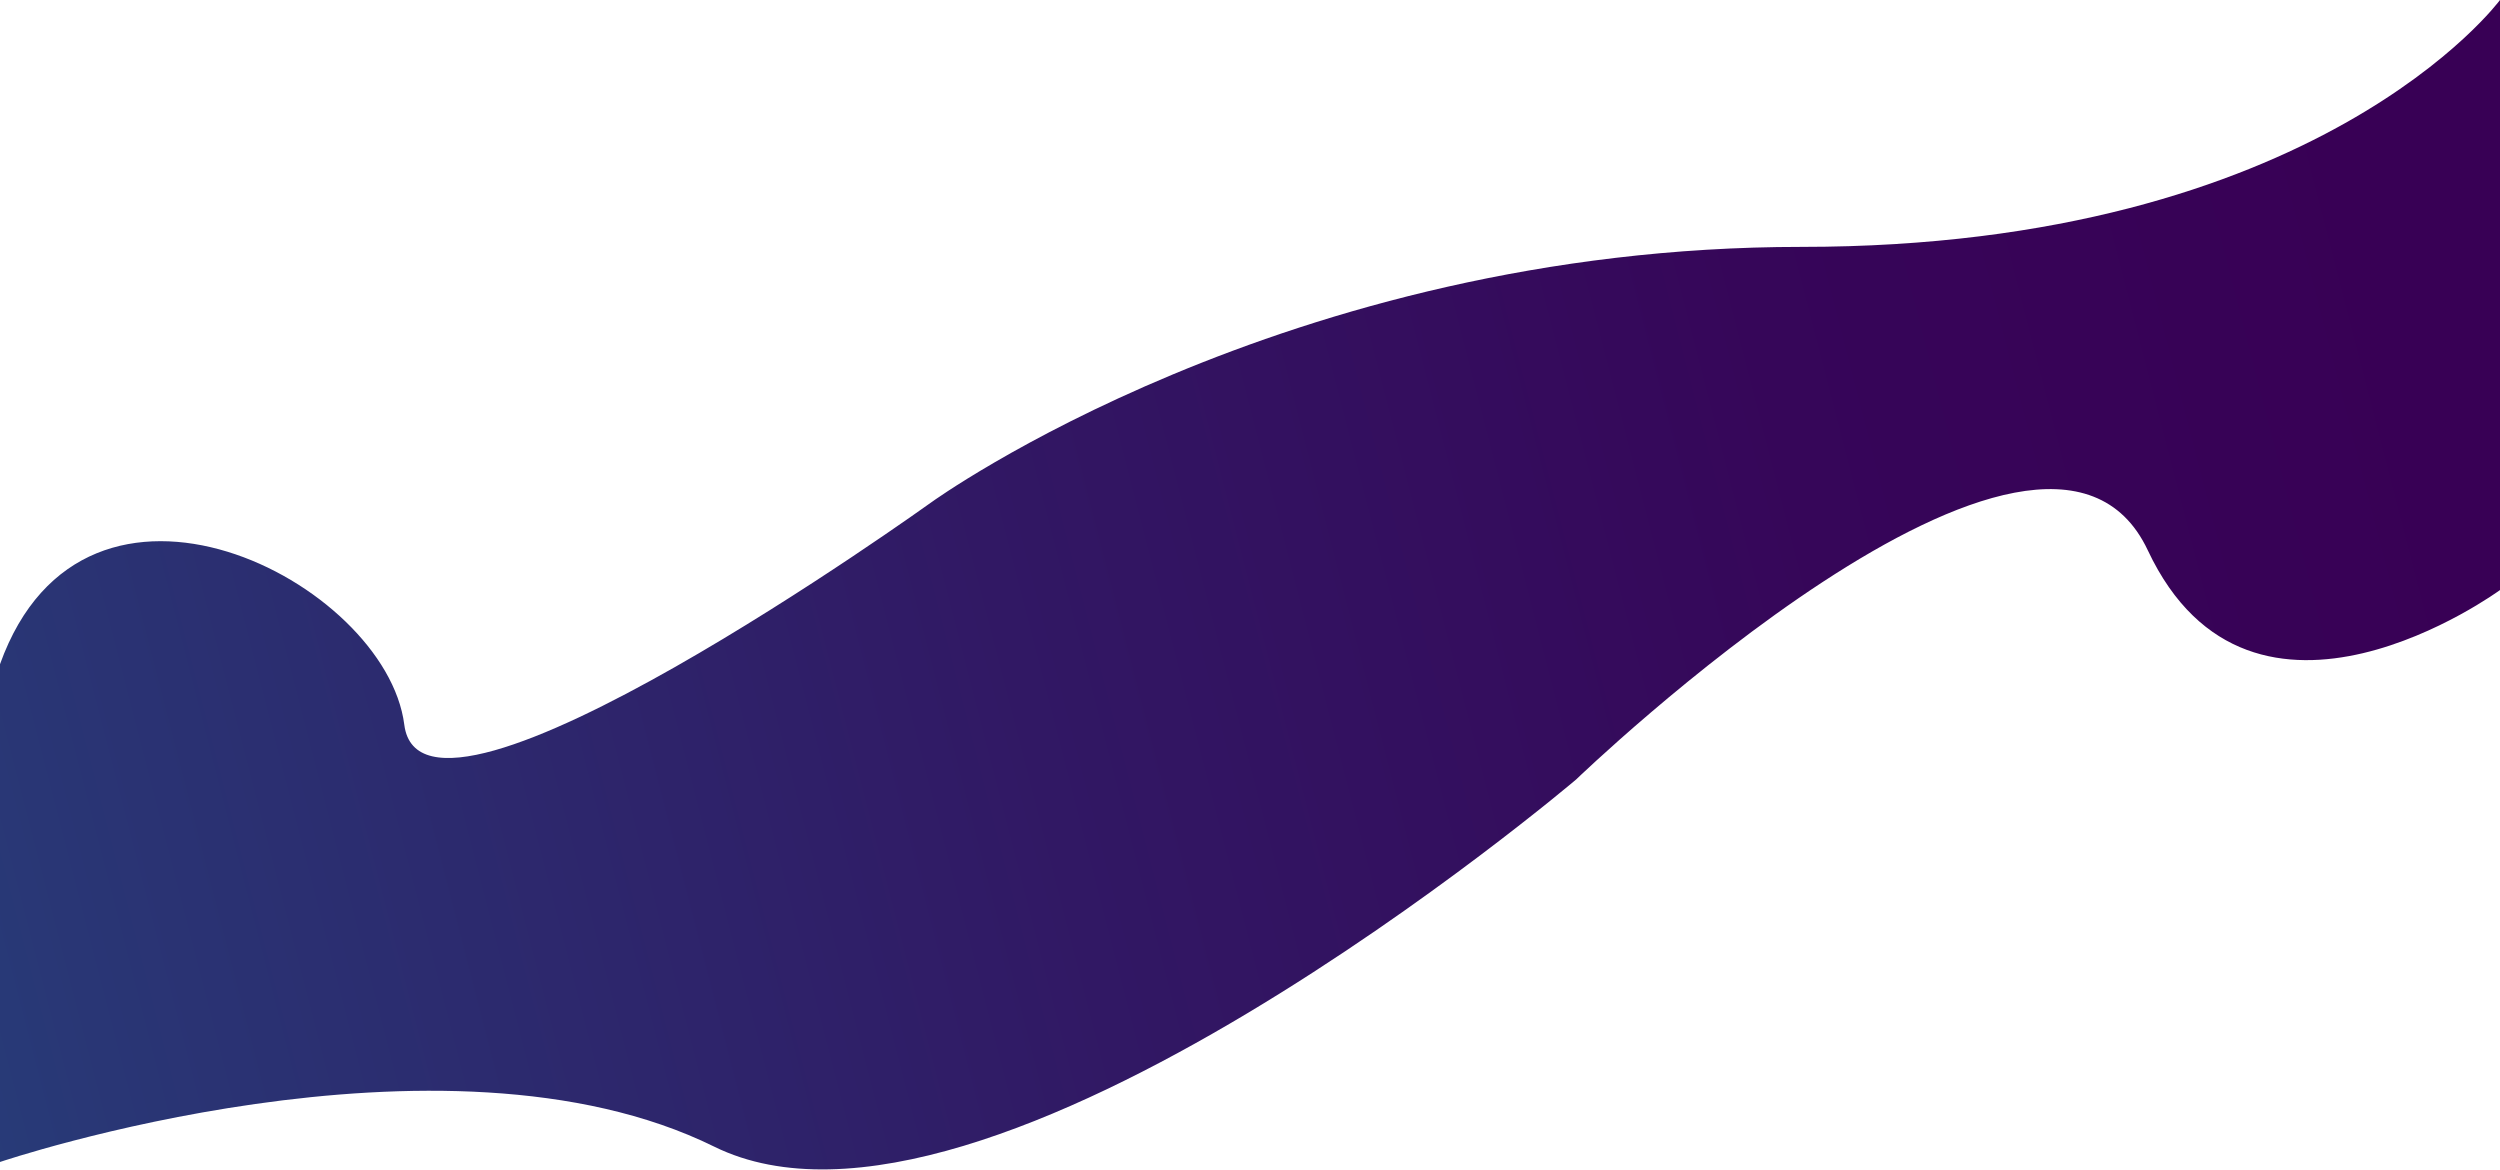
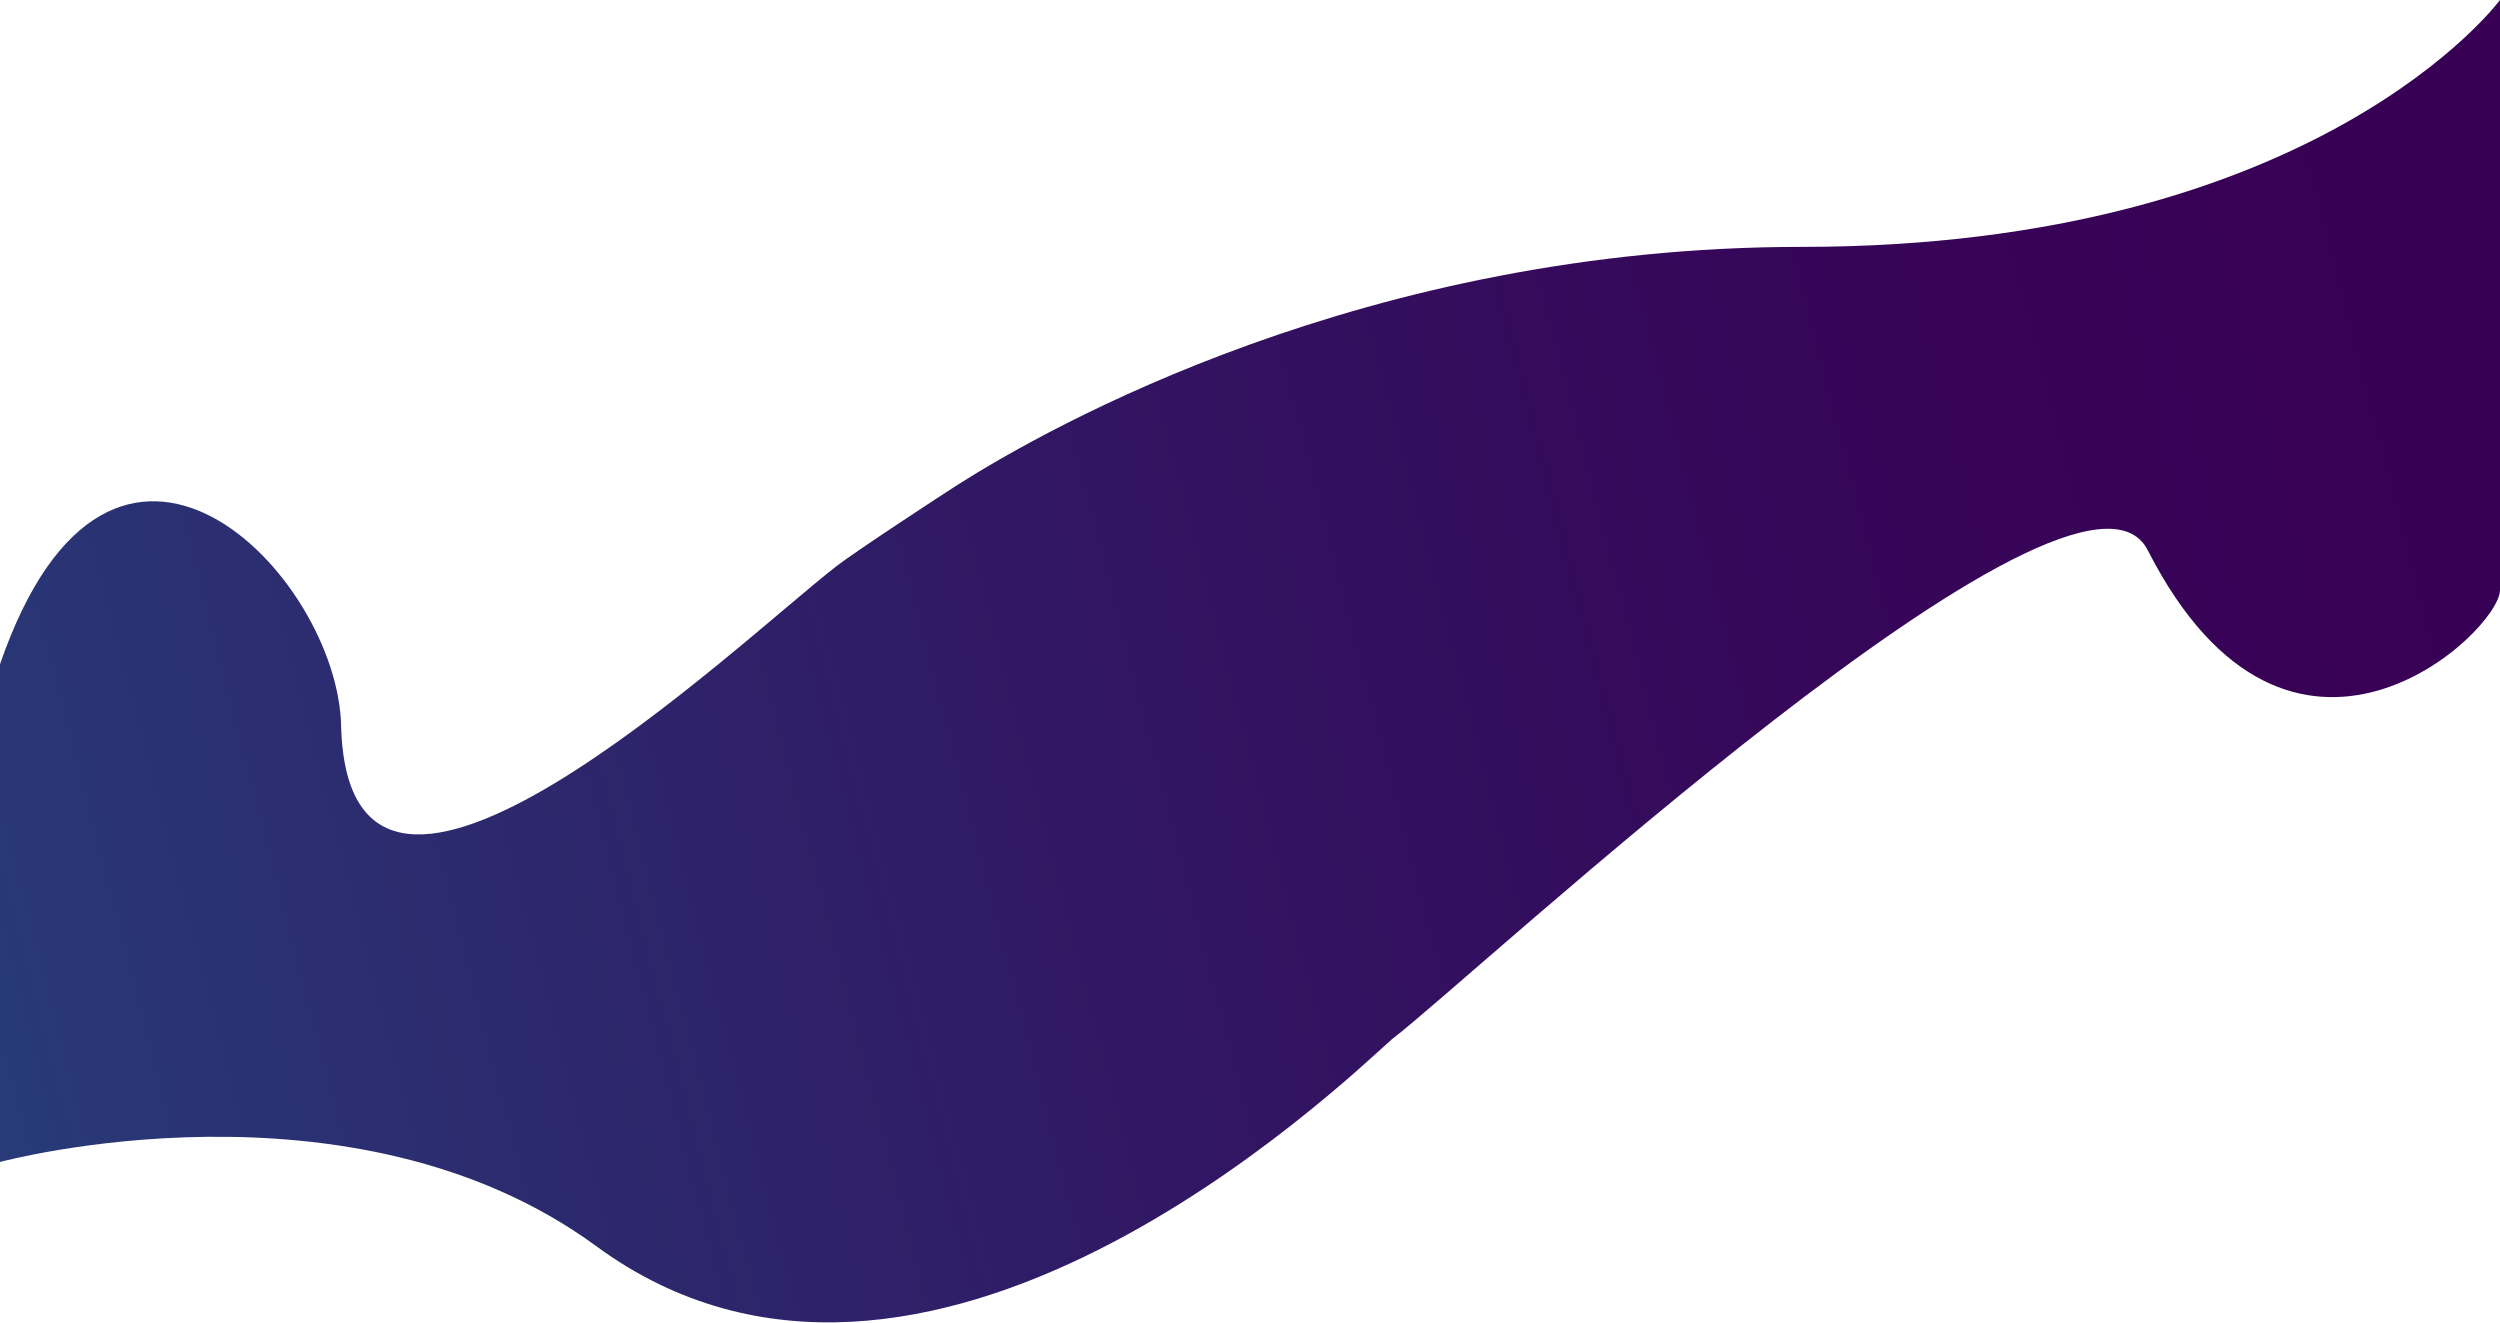
- <svg xmlns="http://www.w3.org/2000/svg" id="Calque_1" data-name="Calque 1" viewBox="0 0 1920 898.13">
+ <svg xmlns="http://www.w3.org/2000/svg" id="Calque_1" data-name="Calque 1" viewBox="0 0 1920 1015.59">
  <defs>
    <style>.cls-1{fill:url(#Dégradé_sans_nom_67);}</style>
-     <linearGradient id="Dégradé_sans_nom_67" x1="1854.21" y1="373.51" x2="-1466.04" y2="1230.47" gradientUnits="userSpaceOnUse">
+     <linearGradient id="Dégradé_sans_nom_67" x1="1865.1" y1="320.71" x2="-1455.15" y2="1177.68" gradientUnits="userSpaceOnUse">
      <stop offset="0" stop-color="#380055" />
      <stop offset="0.14" stop-color="#360659" />
      <stop offset="0.32" stop-color="#311864" />
      <stop offset="0.54" stop-color="#293675" />
      <stop offset="0.78" stop-color="#1e5e8e" />
      <stop offset="1" stop-color="#1289a7" />
    </linearGradient>
  </defs>
-   <path class="cls-1" d="M0,987.29S339.5,872.5,548.5,975.5s662-282,662-282,359-346,439-176S1920,548.05,1920,548.05V94.89S1780.5,284.5,1383.5,284.5s-668,196-668,196-391,281-405,171S65.5,422.53,0,605Z" transform="translate(0 -94.89)" />
+   <path class="cls-1" d="M0,892.29S270.1,819.22,458,957c251.66,184.54,571.2-123.51,611-159,62-47,526.62-481.14,580.5-375.5C1759.07,637.35,1920,485,1920,453.05V-.11S1780.5,189.5,1383.5,189.5c-333.93,0-578.71,138.67-648.06,182.73-11.4,7.25-79.68,52-93.44,62.77-76.37,59.49-373.69,343.76-380,123C260,441,86,261,0,510Z" transform="translate(0 0.11)" />
</svg>
